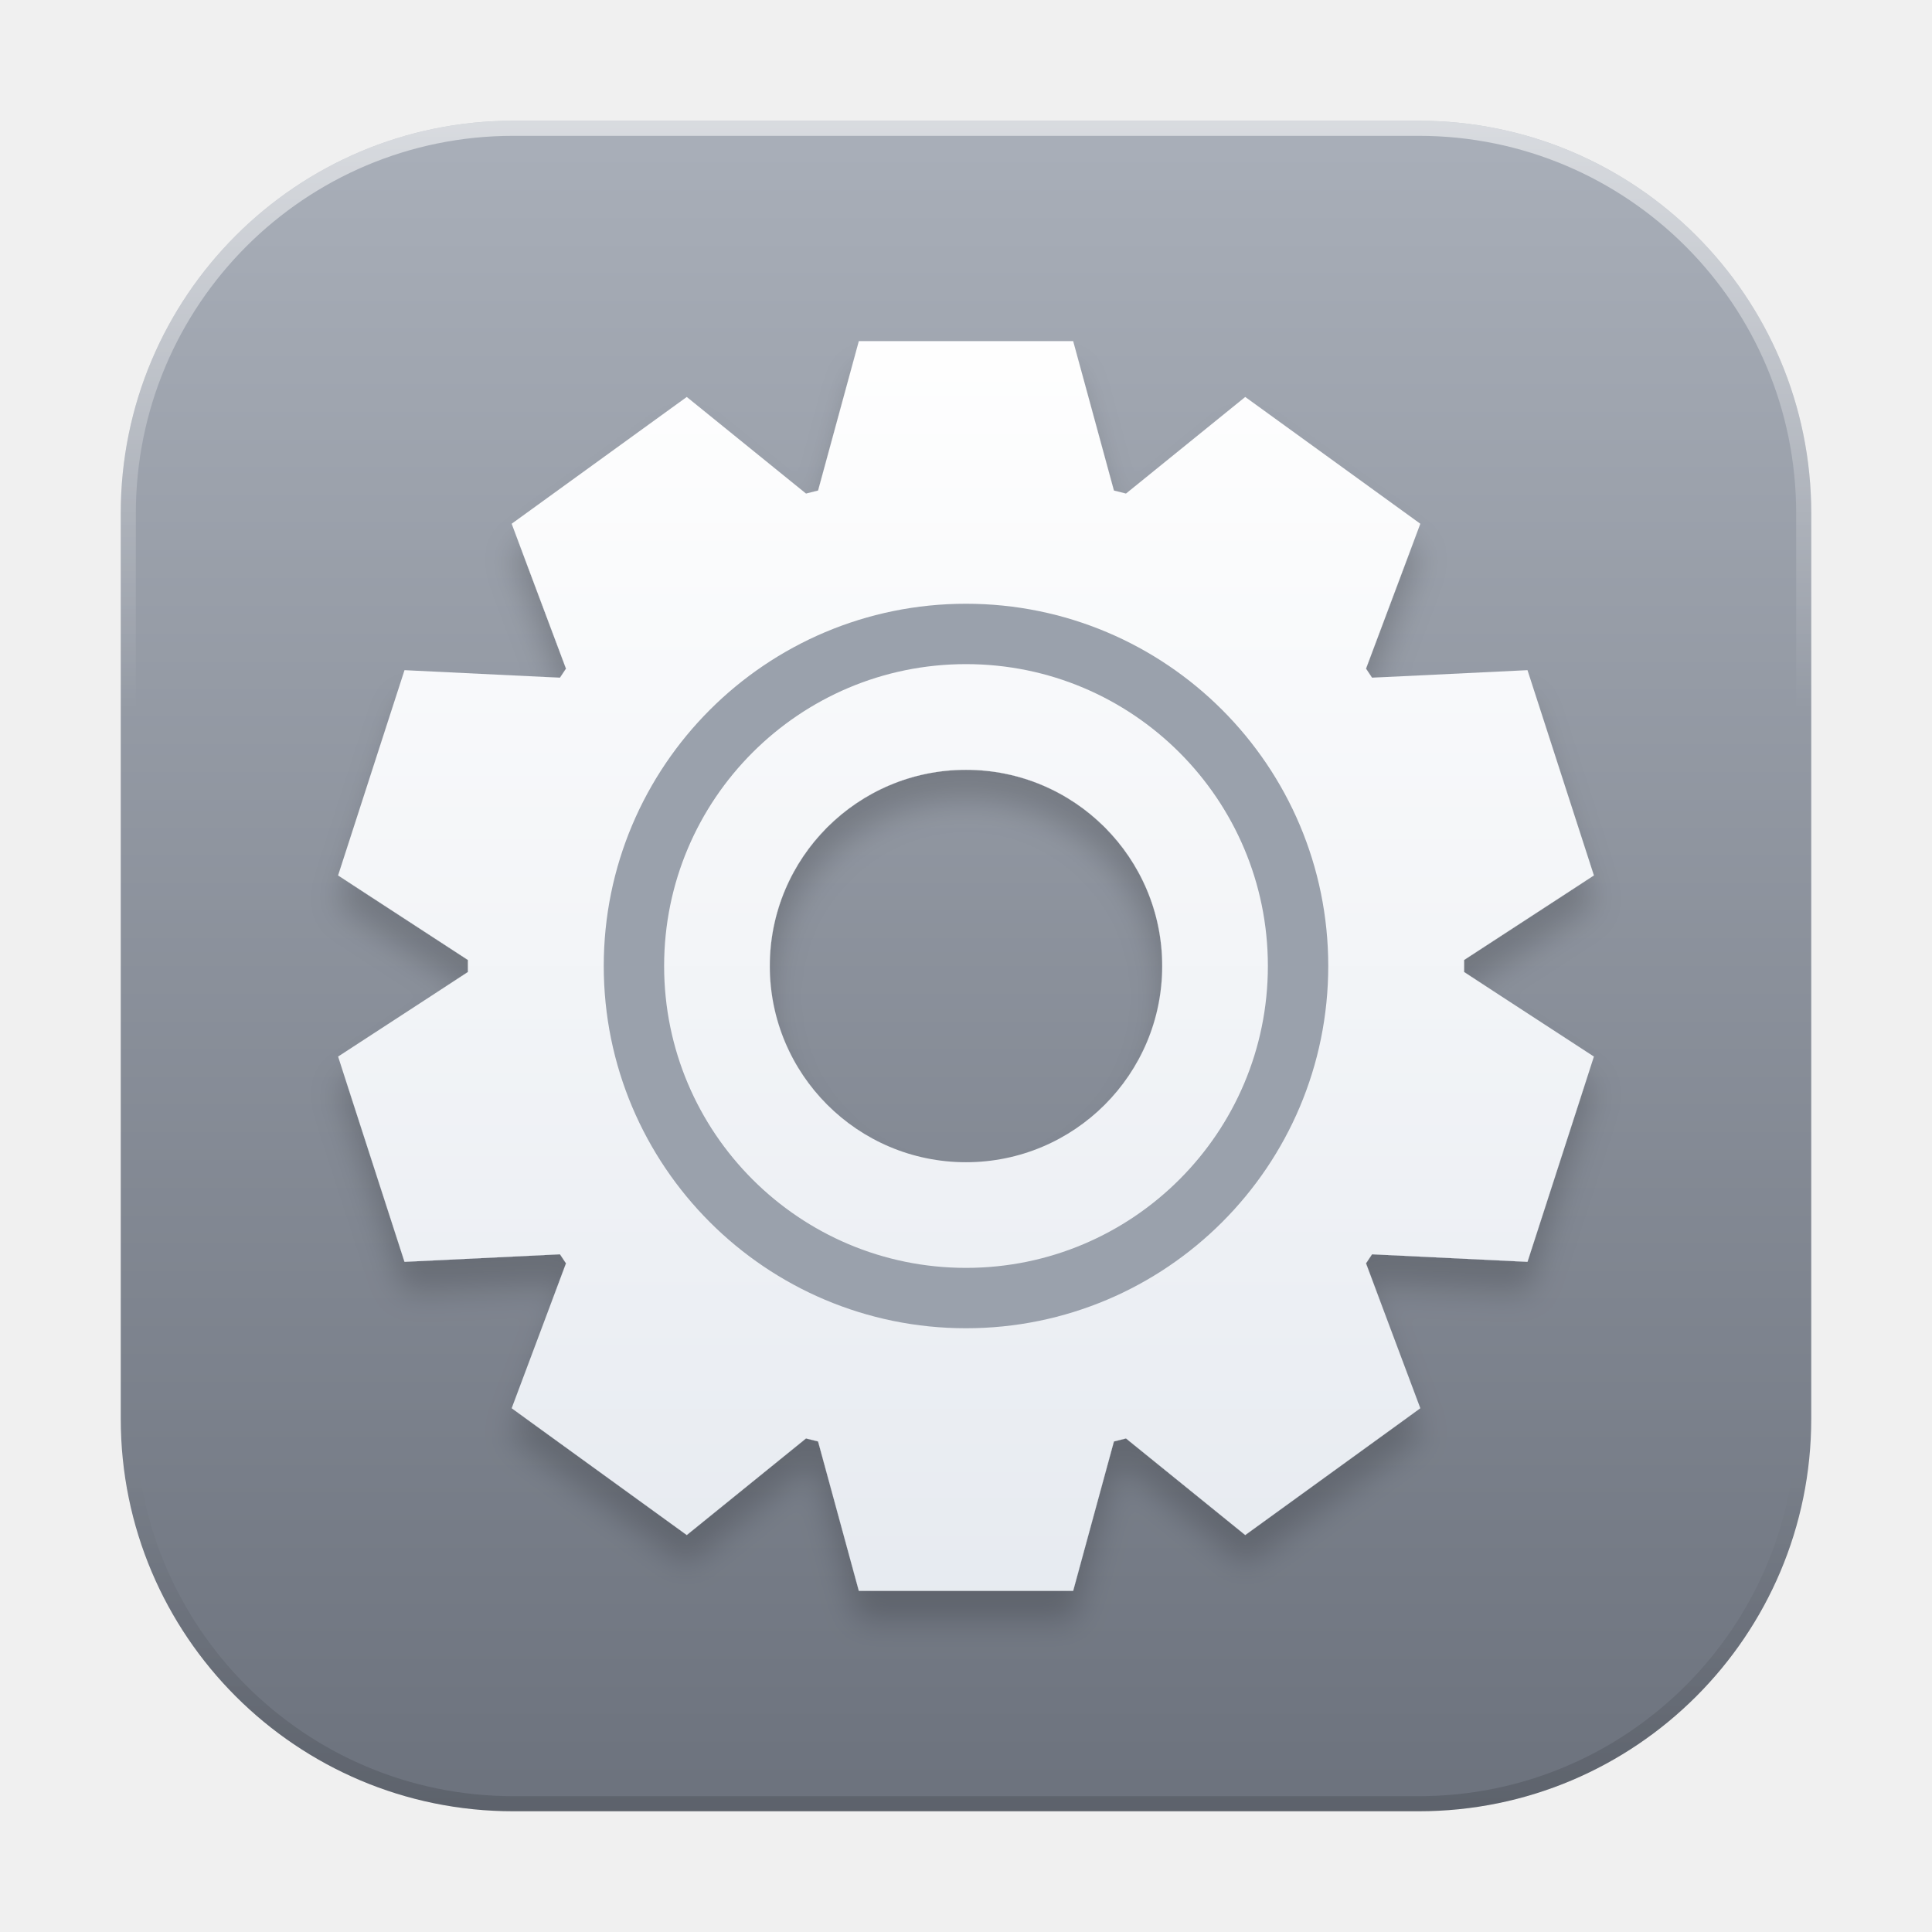
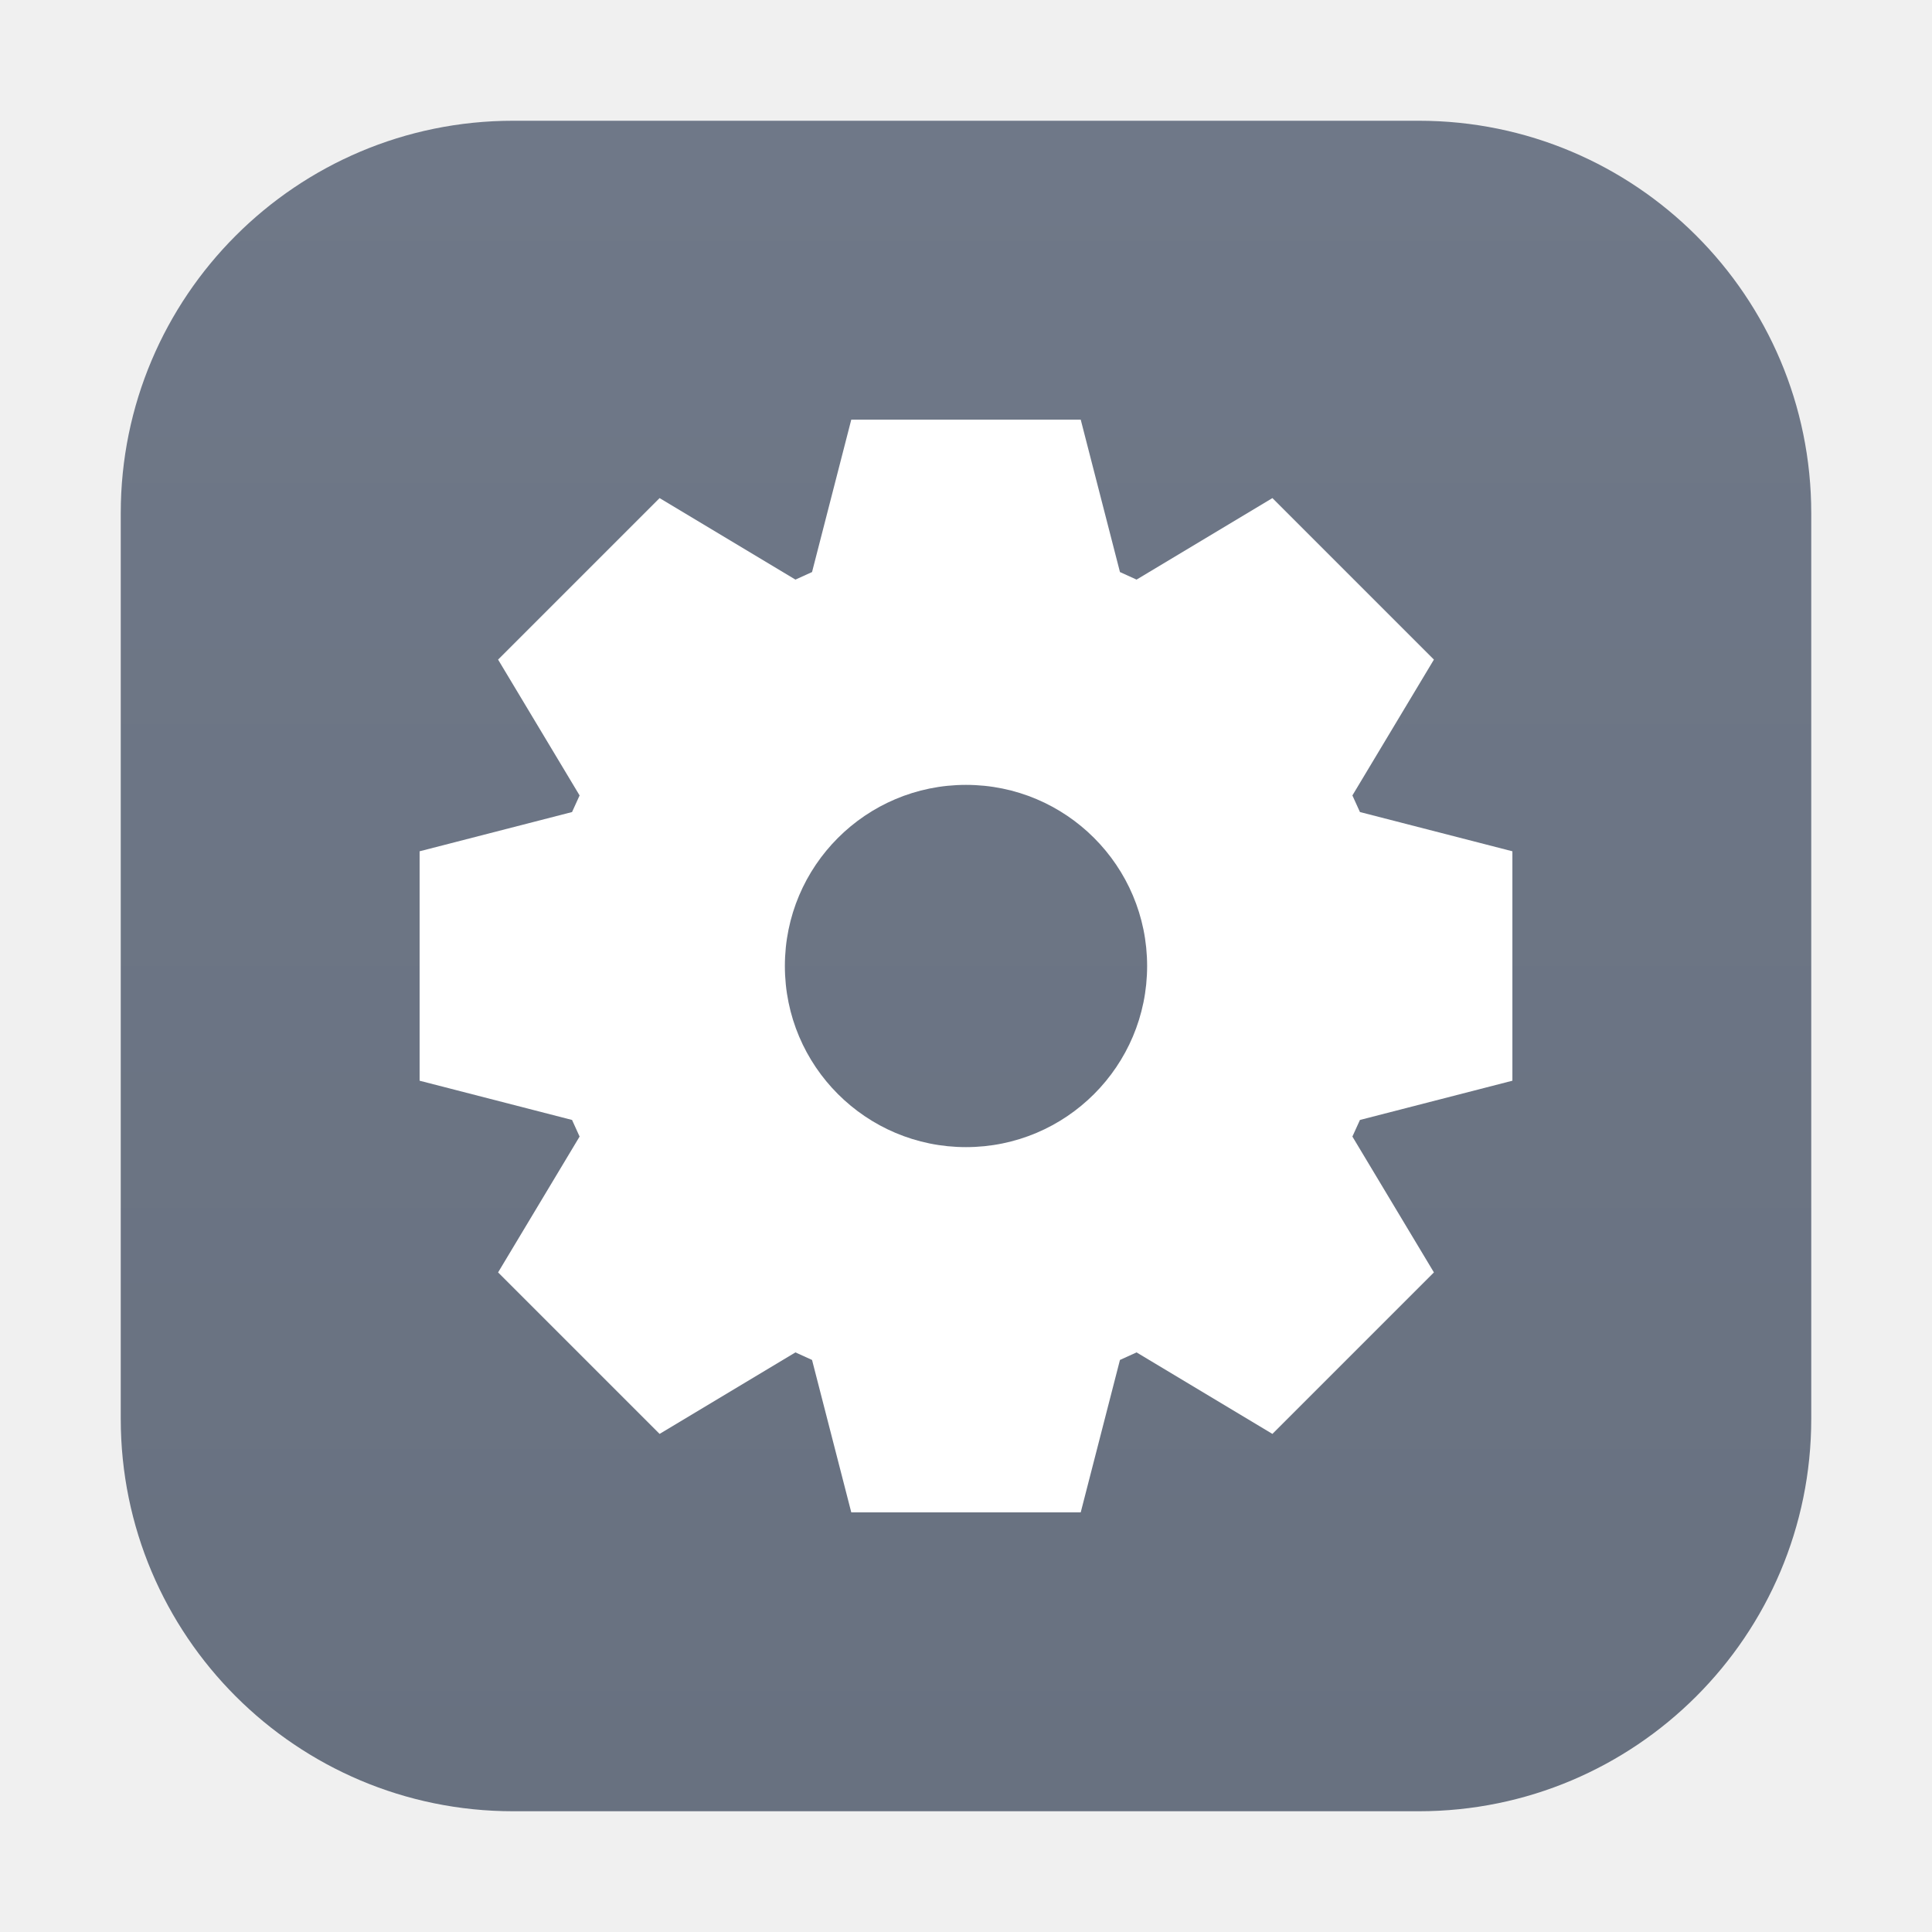
<svg xmlns="http://www.w3.org/2000/svg" viewBox="0 0 128 128" width="128" height="128">
  <defs>
    <linearGradient id="set" x1="0" y1="8" x2="0" y2="120" gradientUnits="userSpaceOnUse">
-       <stop offset="0" stop-color="#a9afb9" />
-       <stop offset="1" stop-color="#6c727d" />
+       <stop offset="0" stop-color="#6f7888" />
+       <stop offset="1" stop-color="#687180" />
    </linearGradient>
-     <linearGradient id="ser" x1="0" y1="8" x2="0" y2="120" gradientUnits="userSpaceOnUse">
-       <stop offset="0" stop-color="#fff" stop-opacity=".55" />
-       <stop offset=".35" stop-color="#fff" stop-opacity="0" />
-       <stop offset=".8" stop-color="#000" stop-opacity="0" />
-       <stop offset="1" stop-color="#000" stop-opacity=".14" />
-     </linearGradient>
-     <linearGradient id="sew" x1="0" y1="20" x2="0" y2="108" gradientUnits="userSpaceOnUse">
-       <stop offset="0" stop-color="#fff" />
-       <stop offset="1" stop-color="#e6eaf0" />
-     </linearGradient>
-     <linearGradient id="seh" x1="0" y1="0" x2="0" y2="1">
-       <stop offset="0" stop-color="#fff" stop-opacity=".32" />
-       <stop offset=".6" stop-color="#fff" stop-opacity="0" />
-     </linearGradient>
-     <filter id="ses" x="-20%" y="-20%" width="140%" height="140%" color-interpolation-filters="sRGB">
-       <feDropShadow dx="0" dy="2" stdDeviation="1" flood-color="#000" flood-opacity=".18" />
-     </filter>
-     <clipPath id="sec">
-       <rect x="8" y="8" width="112" height="112" rx="26" />
-     </clipPath>
+     <mask id="sem" maskUnits="userSpaceOnUse" x="0" y="0" width="128" height="128">
+       <rect width="128" height="128" fill="#fff" />
+       <g fill="#000" stroke="#000">
+         <circle cx="64" cy="64" r="12" stroke="none" />
+       </g>
+     </mask>
  </defs>
  <rect x="8" y="8" width="112" height="112" rx="26" fill="url(#set)" />
-   <g filter="url(#ses)">
-     <path d="M54.2 32.5 L56.9 22.6 L71.1 22.6 L73.8 32.5 L74.6 32.7 L82.5 26.3 L94.1 34.7 L90.5 44.3 L90.9 44.9 L101.2 44.4 L105.6 58.0 L97.0 63.6 L97.0 64.4 L105.6 70.0 L101.2 83.6 L90.9 83.1 L90.5 83.7 L94.1 93.3 L82.5 101.7 L74.6 95.3 L73.8 95.5 L71.1 105.4 L56.9 105.4 L54.2 95.5 L53.4 95.3 L45.5 101.7 L33.9 93.3 L37.5 83.7 L37.1 83.1 L26.8 83.6 L22.4 70.0 L31.0 64.4 L31.0 63.6 L22.4 58.0 L26.8 44.4 L37.1 44.9 L37.5 44.3 L33.9 34.7 L45.5 26.3 L53.4 32.7 Z M77 64 A13 13 0 1 0 51 64 A13 13 0 1 0 77 64 Z" fill="url(#sew)" fill-rule="evenodd" />
-     <circle cx="64" cy="64" r="22" fill="none" stroke="#9aa1ac" stroke-width="4" />
+   <g fill="#fff" mask="url(#sem)">
+     <path d="M53.8 37.9 L56.4 27.8 L71.6 27.8 L74.2 37.9 L75.3 38.4 L84.3 33.0 L95.0 43.7 L89.6 52.7 L90.1 53.8 L100.2 56.4 L100.2 71.6 L90.1 74.2 L89.6 75.3 L95.0 84.3 L84.3 95.0 L75.3 89.6 L74.2 90.1 L71.6 100.2 L56.4 100.2 L53.8 90.1 L52.7 89.6 L43.7 95.0 L33.0 84.3 L38.4 75.3 L37.9 74.2 L27.8 71.6 L27.8 56.4 L37.9 53.8 L38.4 52.7 L33.0 43.7 L43.7 33.0 L52.7 38.4 Z" />
  </g>
-   <rect x="8.5" y="8.5" width="111" height="111" rx="25.5" fill="none" stroke="url(#ser)" />
</svg>
